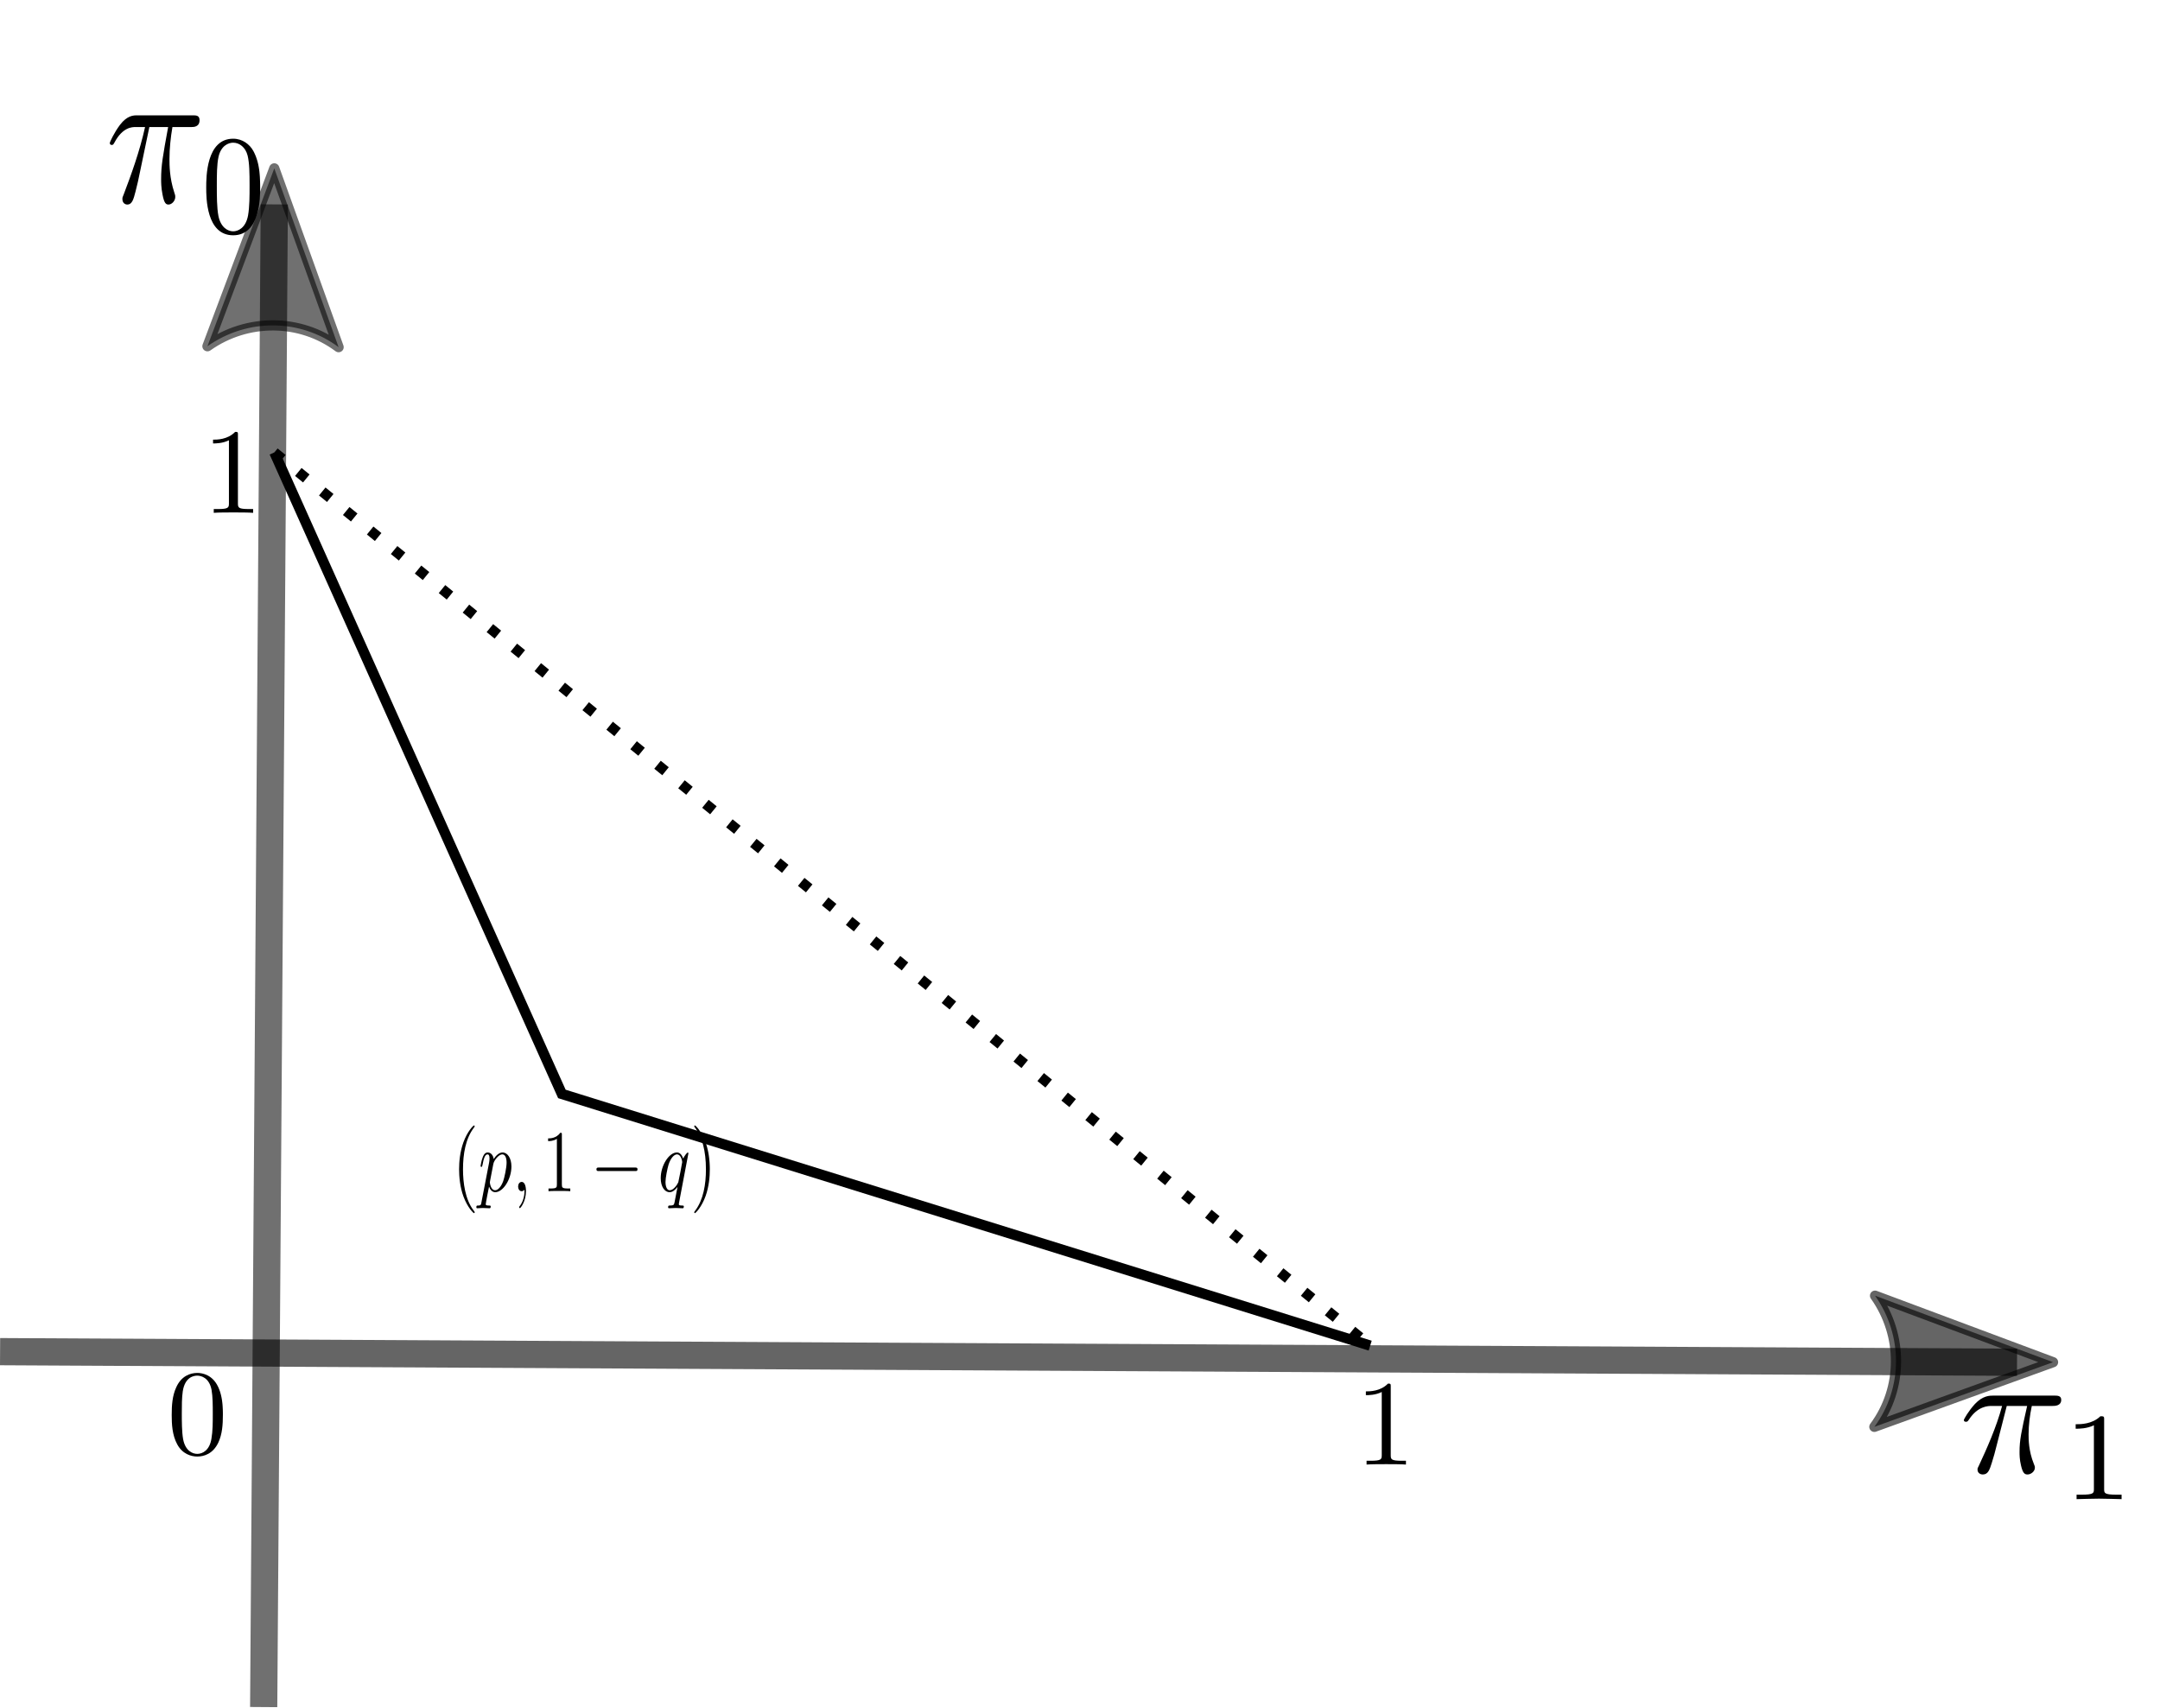
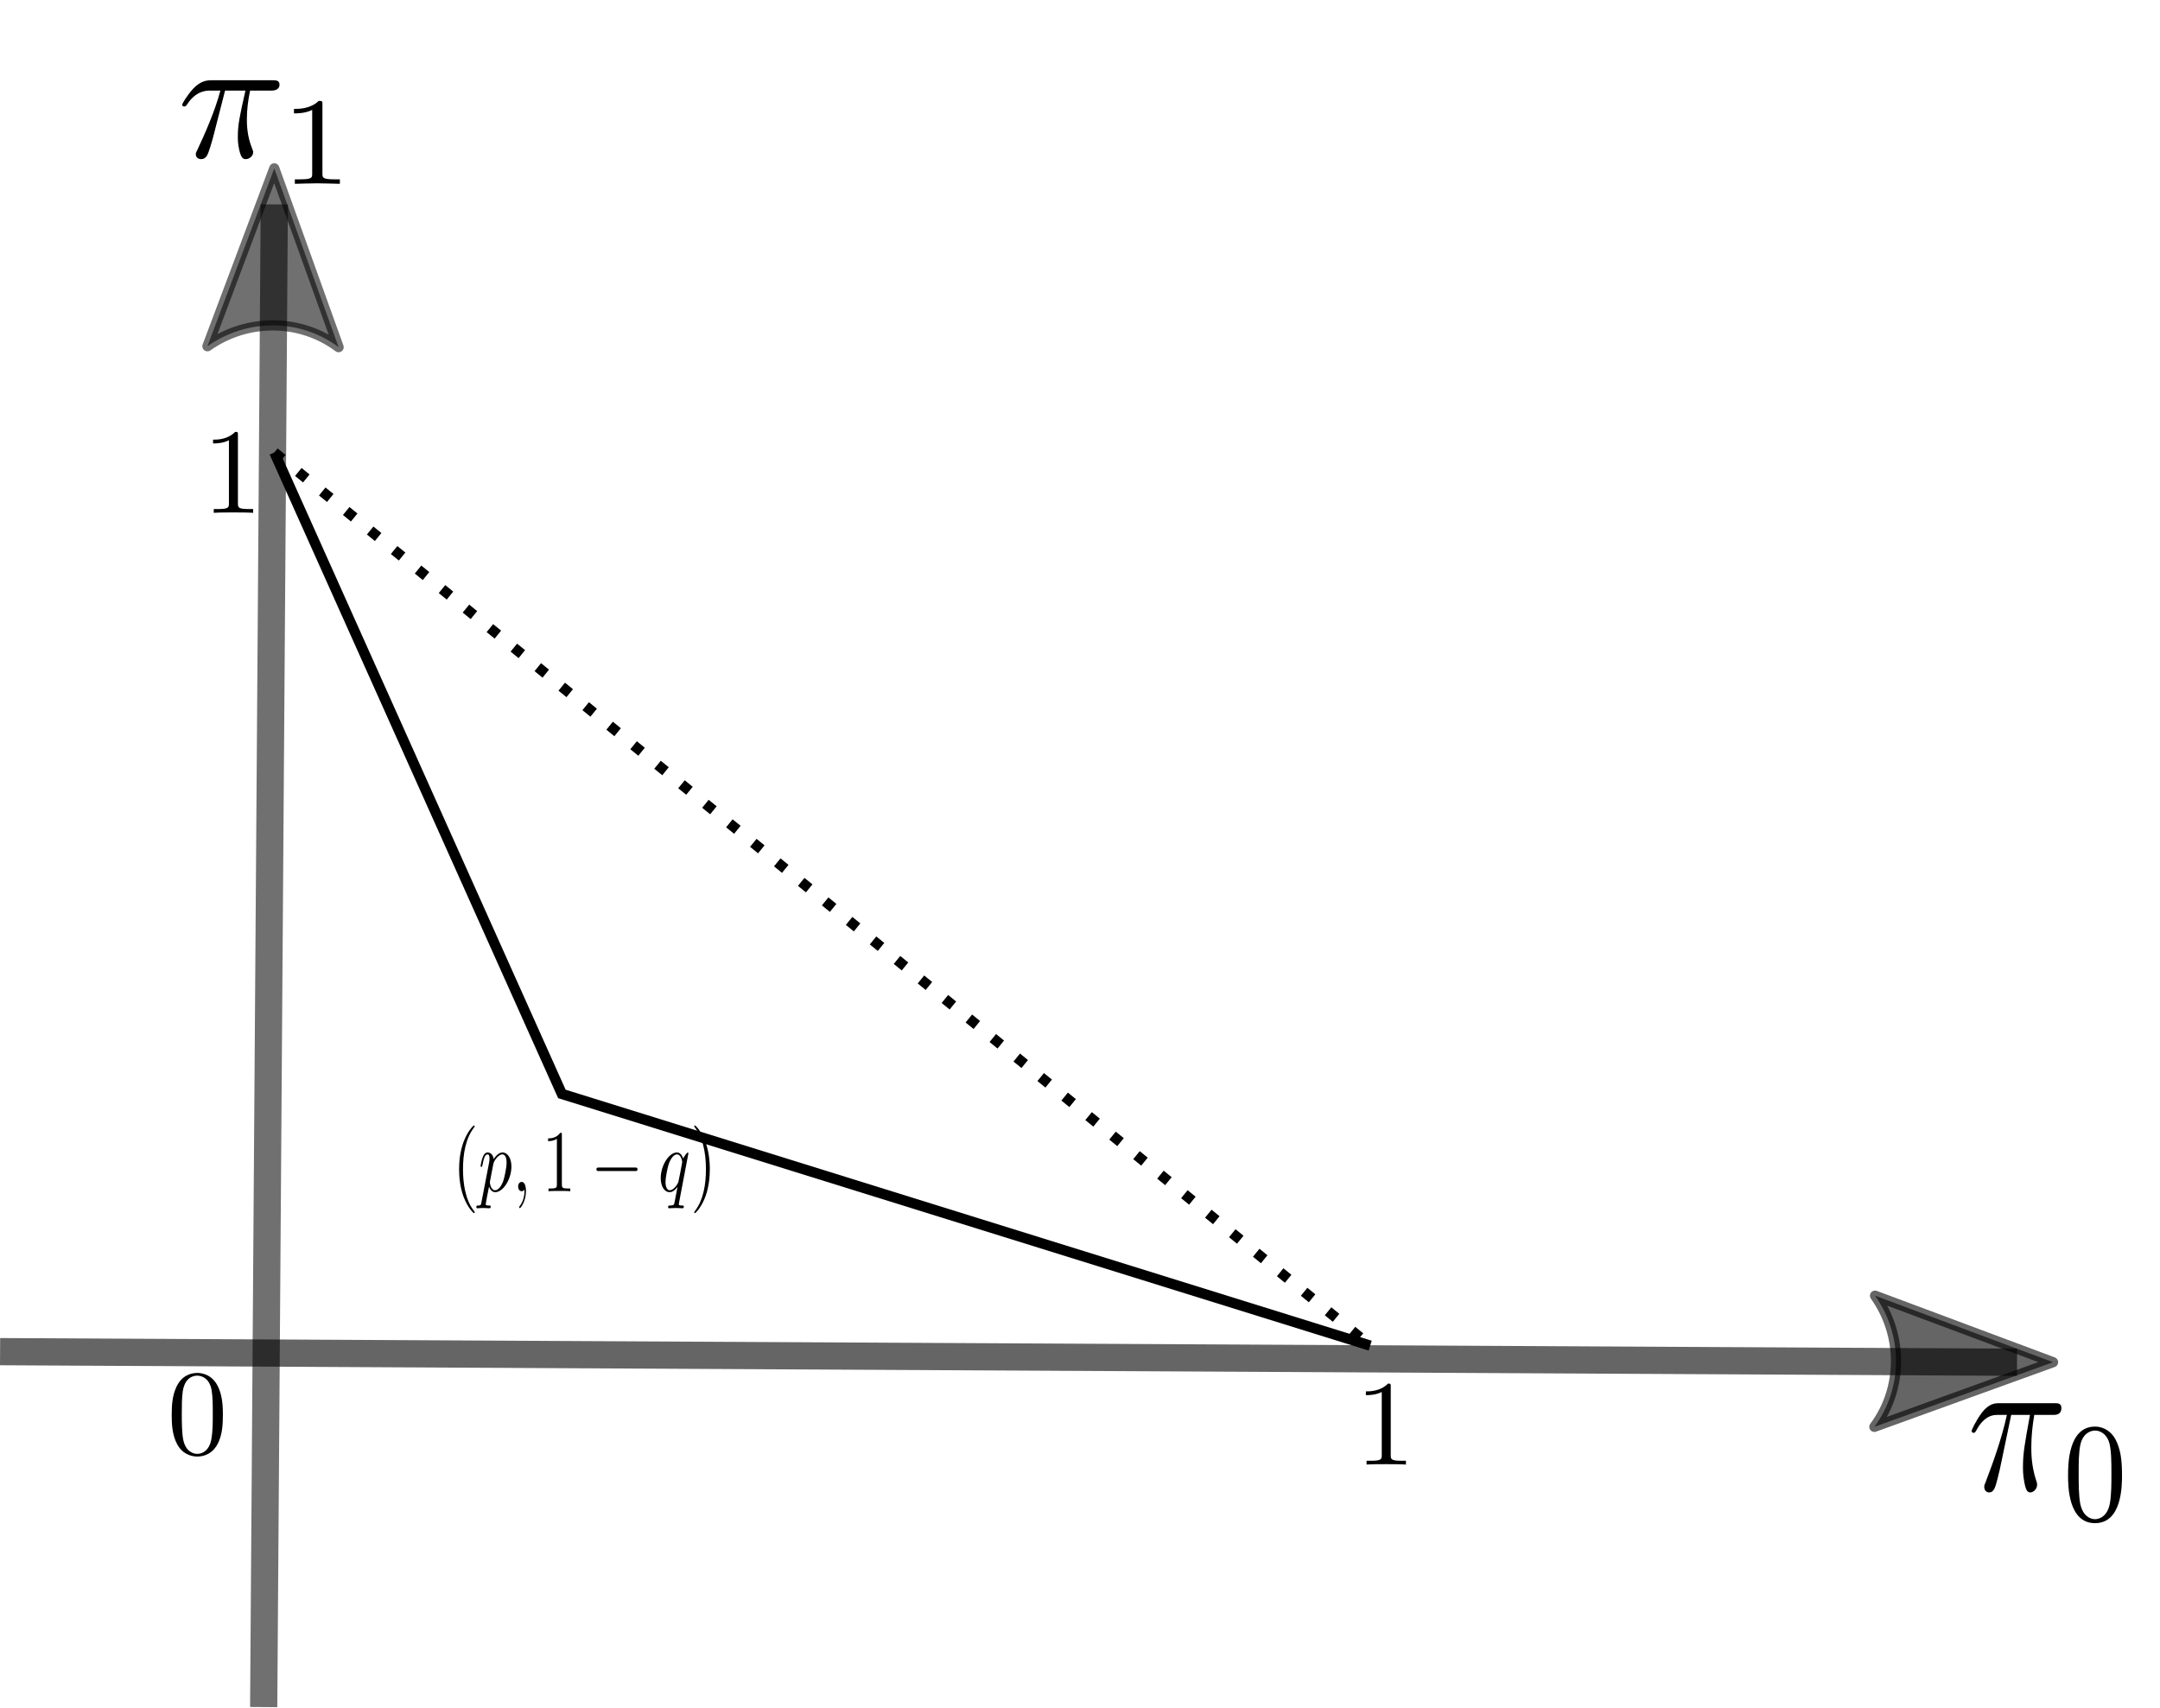
<svg xmlns="http://www.w3.org/2000/svg" width="55.58mm" height="43.931mm" viewBox="0 0 55.58 43.931" version="1.1" id="svg1251">
  <defs id="defs1245">
    <marker orient="auto" refY="0" refX="0" id="Arrow2Mend-4" style="overflow:visible">
      <path id="path4826-8" style="fill:#000000;fill-opacity:0.561;fill-rule:evenodd;stroke:#000000;stroke-width:0.625;stroke-linejoin:round;stroke-opacity:0.561" d="M 8.719,4.034 -2.207,0.016 8.719,-4.002 c -1.745,2.372 -1.735,5.617 -6e-7,8.035 z" transform="scale(-0.6)" />
    </marker>
    <marker orient="auto" refY="0" refX="0" id="Arrow2Mend" style="overflow:visible">
      <path id="path4826" style="fill:#000000;fill-opacity:0.603;fill-rule:evenodd;stroke:#000000;stroke-width:0.625;stroke-linejoin:round;stroke-opacity:0.603" d="M 8.719,4.034 -2.207,0.016 8.719,-4.002 c -1.745,2.372 -1.735,5.617 -6e-7,8.035 z" transform="scale(-0.6)" />
    </marker>
  </defs>
  <g id="layer1" transform="translate(-33.51011,-188.2733)">
    <path style="display:inline;fill:none;fill-rule:nonzero;stroke:#000000;stroke-width:0.7;stroke-linecap:butt;stroke-linejoin:miter;stroke-miterlimit:4;stroke-dasharray:none;stroke-opacity:0.603;marker-end:url(#Arrow2Mend)" d="m 33.512,223.056 51.899,0.273" id="path5219" />
    <path style="display:inline;fill:none;fill-rule:nonzero;stroke:#000000;stroke-width:0.7;stroke-linecap:butt;stroke-linejoin:miter;stroke-miterlimit:4;stroke-dasharray:none;stroke-opacity:0.561;marker-end:url(#Arrow2Mend-4)" d="m 40.295,232.202 0.273,-38.669" id="path5219-3" />
    <path style="fill:none;stroke:#000000;stroke-width:0.265;stroke-linecap:butt;stroke-linejoin:miter;stroke-miterlimit:4;stroke-dasharray:0.265, 0.53;stroke-dashoffset:0;stroke-opacity:1" d="M 40.57,199.916 68.767,222.901" id="path871" />
-     <g id="g930" transform="matrix(1.367317,0,0,1.66105,12.14883,166.5837)">
+     <g id="g930" transform="matrix(1.367317,0,0,1.66105,60.05689,199.7251)">
      <g word-spacing="normal" letter-spacing="normal" font-size-adjust="none" font-stretch="normal" font-weight="normal" font-variant="normal" font-style="normal" stroke-miterlimit="10.433" xml:space="preserve" transform="matrix(0.06275891,0,0,-0.06275891,-10.98281,41.68473)" id="g928" style="font-style:normal;font-variant:normal;font-weight:normal;font-stretch:normal;letter-spacing:normal;word-spacing:normal;text-anchor:start;fill:none;fill-opacity:1;fill-rule:evenodd;stroke:#000000;stroke-linecap:butt;stroke-linejoin:miter;stroke-miterlimit:10.433;stroke-dasharray:none;stroke-dashoffset:0;stroke-opacity:1">
        <path id="path924" d="m 468.72,424.78 h 5.63 c -1.64,-7.38 -2.1,-9.52 -2.1,-12.85 0,-0.75 0,-2.09 0.41,-3.79 0.5,-2.19 1.05,-2.49 1.8,-2.49 0.98,0 2.03,0.89 2.03,1.89 0,0.3 0,0.41 -0.3,1.1 -1.44,3.59 -1.44,6.82 -1.44,8.22 0,2.64 0.35,5.34 0.89,7.92 h 5.69 c 0.64,0 2.44,0 2.44,1.7 0,1.19 -1.05,1.19 -2,1.19 h -16.69 c -1.09,0 -2.98,0 -5.17,-2.35 -1.75,-1.93 -3.05,-4.23 -3.05,-4.48 0,-0.05 0,-0.48 0.6,-0.48 0.4,0 0.5,0.18 0.79,0.59 2.46,3.83 5.35,3.83 6.33,3.83 h 2.85 c -1.6,-6.02 -4.29,-12.05 -6.38,-16.58 -0.41,-0.75 -0.41,-0.86 -0.41,-1.2 0,-0.96 0.8,-1.35 1.46,-1.35 1.5,0 1.89,1.39 2.48,3.24 0.71,2.29 0.71,2.39 1.35,4.89 z" style="fill:#000000;stroke-width:0" />
        <path id="path926" d="m 501.95,409.87 -0.01,0.71 -0.02,0.68 -0.03,0.66 -0.04,0.64 -0.06,0.62 -0.07,0.6 -0.09,0.57 -0.11,0.56 -0.13,0.55 -0.15,0.53 -0.17,0.51 -0.19,0.5 -0.21,0.49 -0.24,0.48 -0.26,0.47 -0.14,0.23 -0.15,0.23 c -1.08,1.61 -3.23,3 -6.03,3 v -0.98 c 1.89,0 3.7,-1.14 4.33,-3.17 0.56,-1.88 0.59,-4.39 0.59,-7.43 0,-2.57 0,-5.15 -0.45,-7.34 -0.7,-3.17 -3.06,-3.94 -4.47,-3.94 v 0 c -1.59,0 -3.72,0.94 -4.42,3.8 -0.48,2.05 -0.48,4.91 -0.48,7.48 0,2.55 0,5.21 0.51,7.11 0.74,2.75 2.97,3.49 4.39,3.49 v 0.98 c -8.08,0 -8.08,-9.51 -8.08,-12.03 0,-2.5 0,-11.81 8.08,-11.81 8.1,0 8.1,9.31 8.1,11.81 z" style="fill:#000000;stroke-width:0" />
      </g>
    </g>
-     <g id="g969" transform="matrix(1.483582,0,0,1.468731,57.79958,202.384)">
+     <g id="g969" transform="matrix(1.483582,0,0,1.468731,11.95355,168.5358)">
      <g word-spacing="normal" letter-spacing="normal" font-size-adjust="none" font-stretch="normal" font-weight="normal" font-variant="normal" font-style="normal" stroke-miterlimit="10.433" xml:space="preserve" transform="matrix(0.06275891,0,0,-0.06275891,-10.98281,41.68473)" id="g967" style="font-style:normal;font-variant:normal;font-weight:normal;font-stretch:normal;letter-spacing:normal;word-spacing:normal;text-anchor:start;fill:none;fill-opacity:1;fill-rule:evenodd;stroke:#000000;stroke-linecap:butt;stroke-linejoin:miter;stroke-miterlimit:10.433;stroke-dasharray:none;stroke-dashoffset:0;stroke-opacity:1">
        <path id="path963" d="m 468.72,424.78 h 5.63 c -1.64,-7.38 -2.1,-9.52 -2.1,-12.85 0,-0.75 0,-2.09 0.41,-3.79 0.5,-2.19 1.05,-2.49 1.8,-2.49 0.98,0 2.03,0.89 2.03,1.89 0,0.3 0,0.41 -0.3,1.1 -1.44,3.59 -1.44,6.82 -1.44,8.22 0,2.64 0.35,5.34 0.89,7.92 h 5.69 c 0.64,0 2.44,0 2.44,1.7 0,1.19 -1.05,1.19 -2,1.19 h -16.69 c -1.09,0 -2.98,0 -5.17,-2.35 -1.75,-1.93 -3.05,-4.23 -3.05,-4.48 0,-0.05 0,-0.48 0.6,-0.48 0.4,0 0.5,0.18 0.79,0.59 2.46,3.83 5.35,3.83 6.33,3.83 h 2.85 c -1.6,-6.02 -4.29,-12.05 -6.38,-16.58 -0.41,-0.75 -0.41,-0.86 -0.41,-1.2 0,-0.96 0.8,-1.35 1.46,-1.35 1.5,0 1.89,1.39 2.48,3.24 0.71,2.29 0.71,2.39 1.35,4.89 z" style="fill:#000000;stroke-width:0" />
        <path id="path965" d="m 495.63,420.92 v 0.04 0.04 0.05 0.04 0.03 0.04 0.04 0.03 0.04 0.03 l -0.01,0.03 v 0.03 0.03 l -0.01,0.03 v 0.03 0.02 l -0.01,0.03 v 0.02 l -0.01,0.03 v 0.02 l -0.01,0.04 -0.02,0.04 -0.02,0.03 -0.02,0.03 -0.02,0.03 -0.02,0.03 -0.03,0.02 -0.03,0.02 -0.03,0.02 -0.04,0.01 -0.04,0.01 -0.05,0.02 h -0.02 -0.02 l -0.03,0.01 h -0.03 l -0.02,0.01 h -0.03 -0.03 -0.03 -0.03 l -0.04,0.01 h -0.03 -0.04 -0.03 -0.04 -0.04 -0.04 -0.04 -0.04 -0.05 -0.04 c -2.24,-2.2 -5.39,-2.23 -6.83,-2.23 v -1.25 c 0.84,0 3.14,0 5.04,0.97 v -17.77 c 0,-1.16 0,-1.61 -3.48,-1.61 h -1.31 v -1.25 c 0.62,0.03 4.9,0.14 6.2,0.14 1.08,0 5.47,-0.11 6.24,-0.14 v 1.25 h -1.33 c -3.49,0 -3.49,0.45 -3.49,1.61 z" style="fill:#000000;stroke-width:0" />
      </g>
    </g>
    <g id="g1005" transform="translate(50.77228,209.7691)">
      <g word-spacing="normal" letter-spacing="normal" font-size-adjust="none" font-stretch="normal" font-weight="normal" font-variant="normal" font-style="normal" stroke-miterlimit="10.433" xml:space="preserve" transform="matrix(0.06275891,0,0,-0.06275891,-10.98281,41.68473)" id="content" style="font-style:normal;font-variant:normal;font-weight:normal;font-stretch:normal;letter-spacing:normal;word-spacing:normal;text-anchor:start;fill:none;fill-opacity:1;fill-rule:evenodd;stroke:#000000;stroke-linecap:butt;stroke-linejoin:miter;stroke-miterlimit:10.433;stroke-dasharray:none;stroke-dashoffset:0;stroke-opacity:1">
        <path id="path1002" d="m 470.16,438.09 v 0.05 0.06 0.05 0.05 0.05 0.05 0.04 0.05 0.04 0.04 l -0.01,0.04 v 0.04 0.04 0.03 0.04 l -0.01,0.03 -0.01,0.07 v 0.06 l -0.02,0.05 -0.01,0.05 -0.02,0.05 -0.02,0.04 -0.02,0.04 -0.02,0.03 -0.03,0.03 -0.03,0.03 -0.04,0.03 -0.04,0.02 -0.04,0.02 -0.03,0.01 -0.02,0.01 h -0.03 l -0.02,0.01 -0.03,0.01 h -0.03 l -0.03,0.01 h -0.03 l -0.04,0.01 h -0.03 -0.04 l -0.03,0.01 h -0.04 -0.04 -0.05 -0.04 -0.04 l -0.05,0.01 h -0.05 -0.05 -0.05 -0.05 c -3.09,-3.19 -7.47,-3.19 -9.06,-3.19 v -1.55 c 1,0 3.93,0 6.51,1.3 v -25.81 c 0,-1.8 -0.14,-2.39 -4.62,-2.39 h -1.6 v -1.55 c 1.75,0.16 6.08,0.16 8.07,0.16 2,0 6.32,0 8.07,-0.16 v 1.55 h -1.59 c -4.48,0 -4.64,0.54 -4.64,2.39 z" style="fill:#000000;stroke-width:0" />
      </g>
    </g>
    <g id="g1044" transform="translate(20.2015,209.4944)">
      <g word-spacing="normal" letter-spacing="normal" font-size-adjust="none" font-stretch="normal" font-weight="normal" font-variant="normal" font-style="normal" stroke-miterlimit="10.433" xml:space="preserve" transform="matrix(0.06275891,0,0,-0.06275891,-10.98281,41.68473)" id="g1042" style="font-style:normal;font-variant:normal;font-weight:normal;font-stretch:normal;letter-spacing:normal;word-spacing:normal;text-anchor:start;fill:none;fill-opacity:1;fill-rule:evenodd;stroke:#000000;stroke-linecap:butt;stroke-linejoin:miter;stroke-miterlimit:10.433;stroke-dasharray:none;stroke-dashoffset:0;stroke-opacity:1">
        <path id="path1040" d="m 478.44,422.14 v 0.74 l -0.01,0.75 -0.02,0.75 -0.04,0.74 -0.04,0.75 -0.06,0.74 -0.08,0.74 -0.09,0.73 -0.12,0.73 -0.14,0.73 -0.16,0.72 -0.19,0.72 -0.21,0.72 -0.25,0.7 -0.28,0.7 -0.15,0.35 -0.16,0.34 c -2.28,4.8 -6.37,5.6 -8.47,5.6 -2.98,0 -6.62,-1.3 -8.67,-5.94 -1.59,-3.44 -1.84,-7.33 -1.84,-11.31 0,-3.74 0.2,-8.22 2.25,-12 2.14,-4.03 5.78,-5.03 8.22,-5.03 v 1.09 c -1.94,0 -4.89,1.25 -5.79,6.03 -0.54,2.98 -0.54,7.56 -0.54,10.52 0,3.18 0,6.46 0.4,9.15 0.94,5.94 4.68,6.38 5.93,6.38 1.64,0 4.93,-0.89 5.87,-5.83 0.5,-2.78 0.5,-6.58 0.5,-9.7 0,-3.75 0,-7.13 -0.55,-10.32 -0.75,-4.73 -3.59,-6.23 -5.82,-6.23 v 0 -1.09 c 2.68,0 6.46,1.04 8.67,5.78 1.59,3.43 1.84,7.31 1.84,11.25 z" style="fill:#000000;stroke-width:0" />
      </g>
    </g>
    <g id="g1005-3" transform="translate(21.10845,185.278)">
      <g word-spacing="normal" letter-spacing="normal" font-size-adjust="none" font-stretch="normal" font-weight="normal" font-variant="normal" font-style="normal" stroke-miterlimit="10.433" xml:space="preserve" transform="matrix(0.06275891,0,0,-0.06275891,-10.98281,41.68473)" id="content-6" style="font-style:normal;font-variant:normal;font-weight:normal;font-stretch:normal;letter-spacing:normal;word-spacing:normal;text-anchor:start;fill:none;fill-opacity:1;fill-rule:evenodd;stroke:#000000;stroke-linecap:butt;stroke-linejoin:miter;stroke-miterlimit:10.433;stroke-dasharray:none;stroke-dashoffset:0;stroke-opacity:1">
        <path id="path1002-7" d="m 470.16,438.09 v 0.05 0.06 0.05 0.05 0.05 0.05 0.04 0.05 0.04 0.04 l -0.01,0.04 v 0.04 0.04 0.03 0.04 l -0.01,0.03 -0.01,0.07 v 0.06 l -0.02,0.05 -0.01,0.05 -0.02,0.05 -0.02,0.04 -0.02,0.04 -0.02,0.03 -0.03,0.03 -0.03,0.03 -0.04,0.03 -0.04,0.02 -0.04,0.02 -0.03,0.01 -0.02,0.01 h -0.03 l -0.02,0.01 -0.03,0.01 h -0.03 l -0.03,0.01 h -0.03 l -0.04,0.01 h -0.03 -0.04 l -0.03,0.01 h -0.04 -0.04 -0.05 -0.04 -0.04 l -0.05,0.01 h -0.05 -0.05 -0.05 -0.05 c -3.09,-3.19 -7.47,-3.19 -9.06,-3.19 v -1.55 c 1,0 3.93,0 6.51,1.3 v -25.81 c 0,-1.8 -0.14,-2.39 -4.62,-2.39 h -1.6 v -1.55 c 1.75,0.16 6.08,0.16 8.07,0.16 2,0 6.32,0 8.07,-0.16 v 1.55 h -1.59 c -4.48,0 -4.64,0.54 -4.64,2.39 z" style="fill:#000000;stroke-width:0" />
      </g>
    </g>
    <path style="fill:none;stroke:#000000;stroke-width:0.265px;stroke-linecap:butt;stroke-linejoin:miter;stroke-opacity:1" d="m 40.57,199.916 7.398,16.508 20.799,6.477" id="path1162" />
    <g id="g1207" transform="translate(27.28321,202.5017)">
      <g id="g1271" transform="matrix(0.5531421,0,0,0.7221305,8.130653,4.733052)">
        <g word-spacing="normal" letter-spacing="normal" font-size-adjust="none" font-stretch="normal" font-weight="normal" font-variant="normal" font-style="normal" stroke-miterlimit="10.433" xml:space="preserve" transform="matrix(0.06275891,0,0,-0.06275891,-10.98281,41.68473)" id="g1269" style="font-style:normal;font-variant:normal;font-weight:normal;font-stretch:normal;letter-spacing:normal;word-spacing:normal;text-anchor:start;fill:none;fill-opacity:1;fill-rule:evenodd;stroke:#000000;stroke-linecap:butt;stroke-linejoin:miter;stroke-miterlimit:10.433;stroke-dasharray:none;stroke-dashoffset:0;stroke-opacity:1">
          <path id="path1255" d="m 472,394.25 v 0.02 0.03 0.01 0.02 0.01 l -0.01,0.02 v 0.01 l -0.01,0.02 -0.01,0.02 -0.01,0.02 -0.01,0.02 -0.02,0.03 -0.01,0.02 -0.02,0.03 -0.02,0.03 -0.03,0.03 -0.02,0.03 -0.03,0.04 -0.02,0.02 -0.01,0.02 -0.02,0.02 -0.02,0.02 -0.02,0.02 -0.02,0.03 -0.02,0.02 -0.02,0.02 -0.02,0.03 -0.03,0.02 -0.02,0.03 -0.03,0.03 -0.03,0.03 -0.02,0.03 -0.03,0.03 -0.03,0.03 -0.03,0.03 -0.03,0.03 -0.04,0.04 -0.03,0.03 -0.04,0.04 -0.03,0.03 -0.04,0.04 -0.04,0.04 c -6.22,6.28 -7.81,15.69 -7.81,23.31 0,8.67 1.89,17.35 8.01,23.56 0.64,0.61 0.64,0.71 0.64,0.86 0,0.35 -0.18,0.49 -0.48,0.49 -0.5,0 -4.98,-3.38 -7.92,-9.7 -2.55,-5.49 -3.14,-11.02 -3.14,-15.21 0,-3.89 0.54,-9.9 3.28,-15.54 2.98,-6.13 7.28,-9.36 7.78,-9.36 0.3,0 0.48,0.14 0.48,0.5 z" style="fill:#000000;stroke-width:0" />
          <path id="path1257" d="m 477.07,400.12 -0.04,-0.15 -0.03,-0.15 -0.03,-0.14 -0.04,-0.13 -0.03,-0.13 -0.03,-0.11 -0.04,-0.12 -0.03,-0.1 -0.04,-0.1 -0.04,-0.09 -0.04,-0.09 -0.05,-0.08 -0.05,-0.07 -0.05,-0.07 -0.06,-0.07 -0.06,-0.06 -0.07,-0.05 -0.08,-0.05 -0.08,-0.04 -0.08,-0.04 -0.1,-0.04 -0.1,-0.03 -0.11,-0.03 -0.11,-0.02 -0.13,-0.02 -0.07,-0.01 -0.06,-0.01 -0.08,-0.01 -0.07,-0.01 h -0.08 l -0.08,-0.01 h -0.08 l -0.08,-0.01 h -0.09 -0.09 -0.09 -0.1 l -0.1,-0.01 h -0.1 c -0.59,0 -1.14,0 -1.14,-0.93 0,-0.41 0.25,-0.61 0.64,-0.61 1.36,0 2.8,0.15 4.19,0.15 1.64,0 3.34,-0.15 4.94,-0.15 0.25,0 0.89,0 0.89,1 0,0.54 -0.5,0.54 -1.19,0.54 -2.5,0 -2.5,0.36 -2.5,0.8 0,0.61 2.09,8.72 2.45,9.97 0.64,-1.44 2.04,-3.19 4.58,-3.19 l -0.04,1.1 c -3.3,0 -3.94,4.14 -3.94,4.43 0,0.1 0,0.21 0.14,0.8 l 2.45,9.77 c 0.35,1.34 1.69,2.73 2.58,3.48 1.75,1.55 3.2,1.89 4.05,1.89 1.98,0 3.18,-1.73 3.18,-4.69 0,-2.93 -1.64,-8.65 -2.54,-10.56 -1.69,-3.48 -4.08,-5.12 -5.92,-5.12 l 0.04,-1.1 c 5.78,0 12,7.27 12,14.6 0,4.68 -2.83,7.96 -6.62,7.96 -2.49,0 -4.88,-1.78 -6.52,-3.73 -0.5,2.69 -2.64,3.73 -4.48,3.73 -2.3,0 -3.25,-1.93 -3.69,-2.82 -0.91,-1.71 -1.55,-4.69 -1.55,-4.85 0,-0.5 0.5,-0.5 0.6,-0.5 0.5,0 0.54,0.07 0.84,1.16 0.86,3.53 1.84,5.92 3.64,5.92 0.84,0 1.55,-0.39 1.55,-2.28 0,-1.16 -0.16,-1.7 -0.35,-2.55 z" style="fill:#000000;stroke-width:0" />
          <path id="path1259" d="m 510.02,406.25 v 0.3 l -0.01,0.3 -0.02,0.29 -0.02,0.28 -0.04,0.27 -0.03,0.26 -0.05,0.26 -0.05,0.24 -0.06,0.24 -0.06,0.23 -0.07,0.22 -0.08,0.21 -0.08,0.2 -0.09,0.19 -0.1,0.19 -0.1,0.17 -0.1,0.16 -0.12,0.16 -0.11,0.14 -0.13,0.13 -0.13,0.13 -0.13,0.11 -0.14,0.1 -0.14,0.1 -0.15,0.08 -0.15,0.07 -0.16,0.06 -0.17,0.05 -0.16,0.04 -0.18,0.03 -0.17,0.01 -0.18,0.01 c -1.64,0 -2.64,-1.25 -2.64,-2.64 0,-1.34 1,-2.64 2.64,-2.64 0.59,0 1.25,0.2 1.75,0.64 0.14,0.11 0.2,0.16 0.25,0.16 0.04,0 0.09,-0.05 0.09,-0.75 0,-3.69 -1.73,-6.68 -3.39,-8.32 -0.55,-0.54 -0.55,-0.65 -0.55,-0.79 0,-0.36 0.25,-0.55 0.5,-0.55 0.55,0 4.53,3.83 4.53,9.66 z" style="fill:#000000;stroke-width:0" />
          <path id="path1261" d="m 536.63,438.09 v 0.05 0.06 0.05 0.05 0.05 0.05 0.04 0.05 0.04 0.04 0.04 0.04 l -0.01,0.04 v 0.03 0.04 0.03 l -0.01,0.07 -0.01,0.06 -0.01,0.05 -0.02,0.05 -0.01,0.05 -0.02,0.04 -0.02,0.04 -0.03,0.03 -0.03,0.03 -0.03,0.03 -0.04,0.03 -0.04,0.02 -0.04,0.02 -0.02,0.01 -0.03,0.01 h -0.02 l -0.03,0.01 -0.03,0.01 h -0.03 l -0.03,0.01 h -0.03 l -0.03,0.01 h -0.04 -0.03 l -0.04,0.01 h -0.04 -0.04 -0.04 -0.05 -0.04 l -0.05,0.01 h -0.04 -0.05 -0.06 -0.05 c -3.09,-3.19 -7.47,-3.19 -9.06,-3.19 v -1.55 c 1,0 3.94,0 6.52,1.3 v -25.81 c 0,-1.8 -0.15,-2.39 -4.63,-2.39 h -1.59 v -1.55 c 1.75,0.16 6.07,0.16 8.06,0.16 2,0 6.33,0 8.08,-0.16 v 1.55 h -1.6 c -4.48,0 -4.64,0.54 -4.64,2.39 z" style="fill:#000000;stroke-width:0" />
          <path id="path1263" d="m 590.94,417.65 h 0.16 0.16 l 0.15,0.01 h 0.08 l 0.08,0.01 h 0.07 l 0.08,0.01 0.07,0.01 0.07,0.01 0.07,0.02 0.07,0.02 0.07,0.02 0.06,0.02 0.06,0.02 0.06,0.03 0.05,0.03 0.06,0.04 0.05,0.03 0.04,0.05 0.04,0.04 0.04,0.05 0.02,0.03 0.02,0.03 0.01,0.03 0.02,0.03 0.01,0.03 0.02,0.03 0.01,0.04 0.01,0.03 0.01,0.04 v 0.04 l 0.01,0.04 0.01,0.04 v 0.04 l 0.01,0.04 v 0.05 0.04 c 0,1 -0.91,1 -1.75,1 h -26.96 c -0.84,0 -1.73,0 -1.73,-1 0,-1 0.89,-1 1.73,-1 z" style="fill:#000000;stroke-width:0" />
          <path id="path1265" d="m 630.42,427.67 v 0.02 0.02 0.02 0.02 l -0.01,0.02 v 0.02 l -0.01,0.02 -0.01,0.02 v 0.02 l -0.01,0.02 -0.01,0.02 -0.01,0.03 -0.01,0.02 -0.02,0.02 -0.01,0.02 -0.01,0.01 -0.02,0.02 -0.02,0.02 -0.01,0.02 -0.02,0.01 -0.02,0.02 -0.02,0.01 -0.03,0.02 -0.02,0.01 -0.02,0.01 -0.03,0.01 -0.03,0.01 h -0.02 l -0.03,0.01 h -0.03 l -0.03,0.01 h -0.02 -0.02 c -0.54,0 -2.53,-1.99 -3.37,-3.44 -1.11,2.69 -3.05,3.48 -4.64,3.48 v -1.09 c 3.23,0 3.93,-4.03 3.93,-4.37 0,-0.32 -2.73,-11.22 -2.89,-11.43 -0.75,-1.39 -3.53,-4.57 -6.33,-4.57 v 0 c -2.98,0 -3.18,3.84 -3.18,4.68 0,2.39 1.44,7.82 2.29,9.91 1.54,3.69 4.13,5.78 6.18,5.78 v 1.09 c -5.88,0 -12,-7.37 -12,-14.59 0,-4.87 2.93,-7.97 6.56,-7.97 2.15,0 4.09,1.19 5.89,2.99 -0.45,-1.74 -2.09,-8.47 -2.25,-8.93 -0.39,-1.39 -0.8,-1.59 -3.58,-1.64 -0.65,0 -1.15,0 -1.15,-1 0,-0.04 0,-0.54 0.65,-0.54 1.59,0 3.33,0.15 4.99,0.15 1.68,0 3.48,-0.15 5.12,-0.15 0.25,0 0.89,0 0.89,1 0,0.54 -0.48,0.54 -1.28,0.54 -2.41,0 -2.41,0.36 -2.41,0.8 0,0.36 0.11,0.66 0.21,1.09 z" style="fill:#000000;stroke-width:0" />
          <path id="path1267" d="m 646.3,418.65 v 0.37 l -0.01,0.39 -0.01,0.39 -0.01,0.41 -0.04,0.84 -0.06,0.88 -0.08,0.92 -0.11,0.95 -0.13,0.97 -0.17,1.01 -0.19,1.02 -0.23,1.03 -0.27,1.05 -0.31,1.06 -0.35,1.07 -0.39,1.07 -0.21,0.53 -0.23,0.53 -0.23,0.53 -0.25,0.53 c -2.99,6.12 -7.27,9.36 -7.77,9.36 -0.3,0 -0.5,-0.19 -0.5,-0.49 0,-0.15 0,-0.25 0.94,-1.15 4.89,-4.92 7.73,-12.85 7.73,-23.27 0,-8.51 -1.84,-17.28 -8.03,-23.56 -0.64,-0.59 -0.64,-0.7 -0.64,-0.84 0,-0.3 0.2,-0.5 0.5,-0.5 0.5,0 4.97,3.39 7.92,9.71 2.53,5.47 3.13,11 3.13,15.19 z" style="fill:#000000;stroke-width:0" />
        </g>
      </g>
    </g>
  </g>
</svg>
